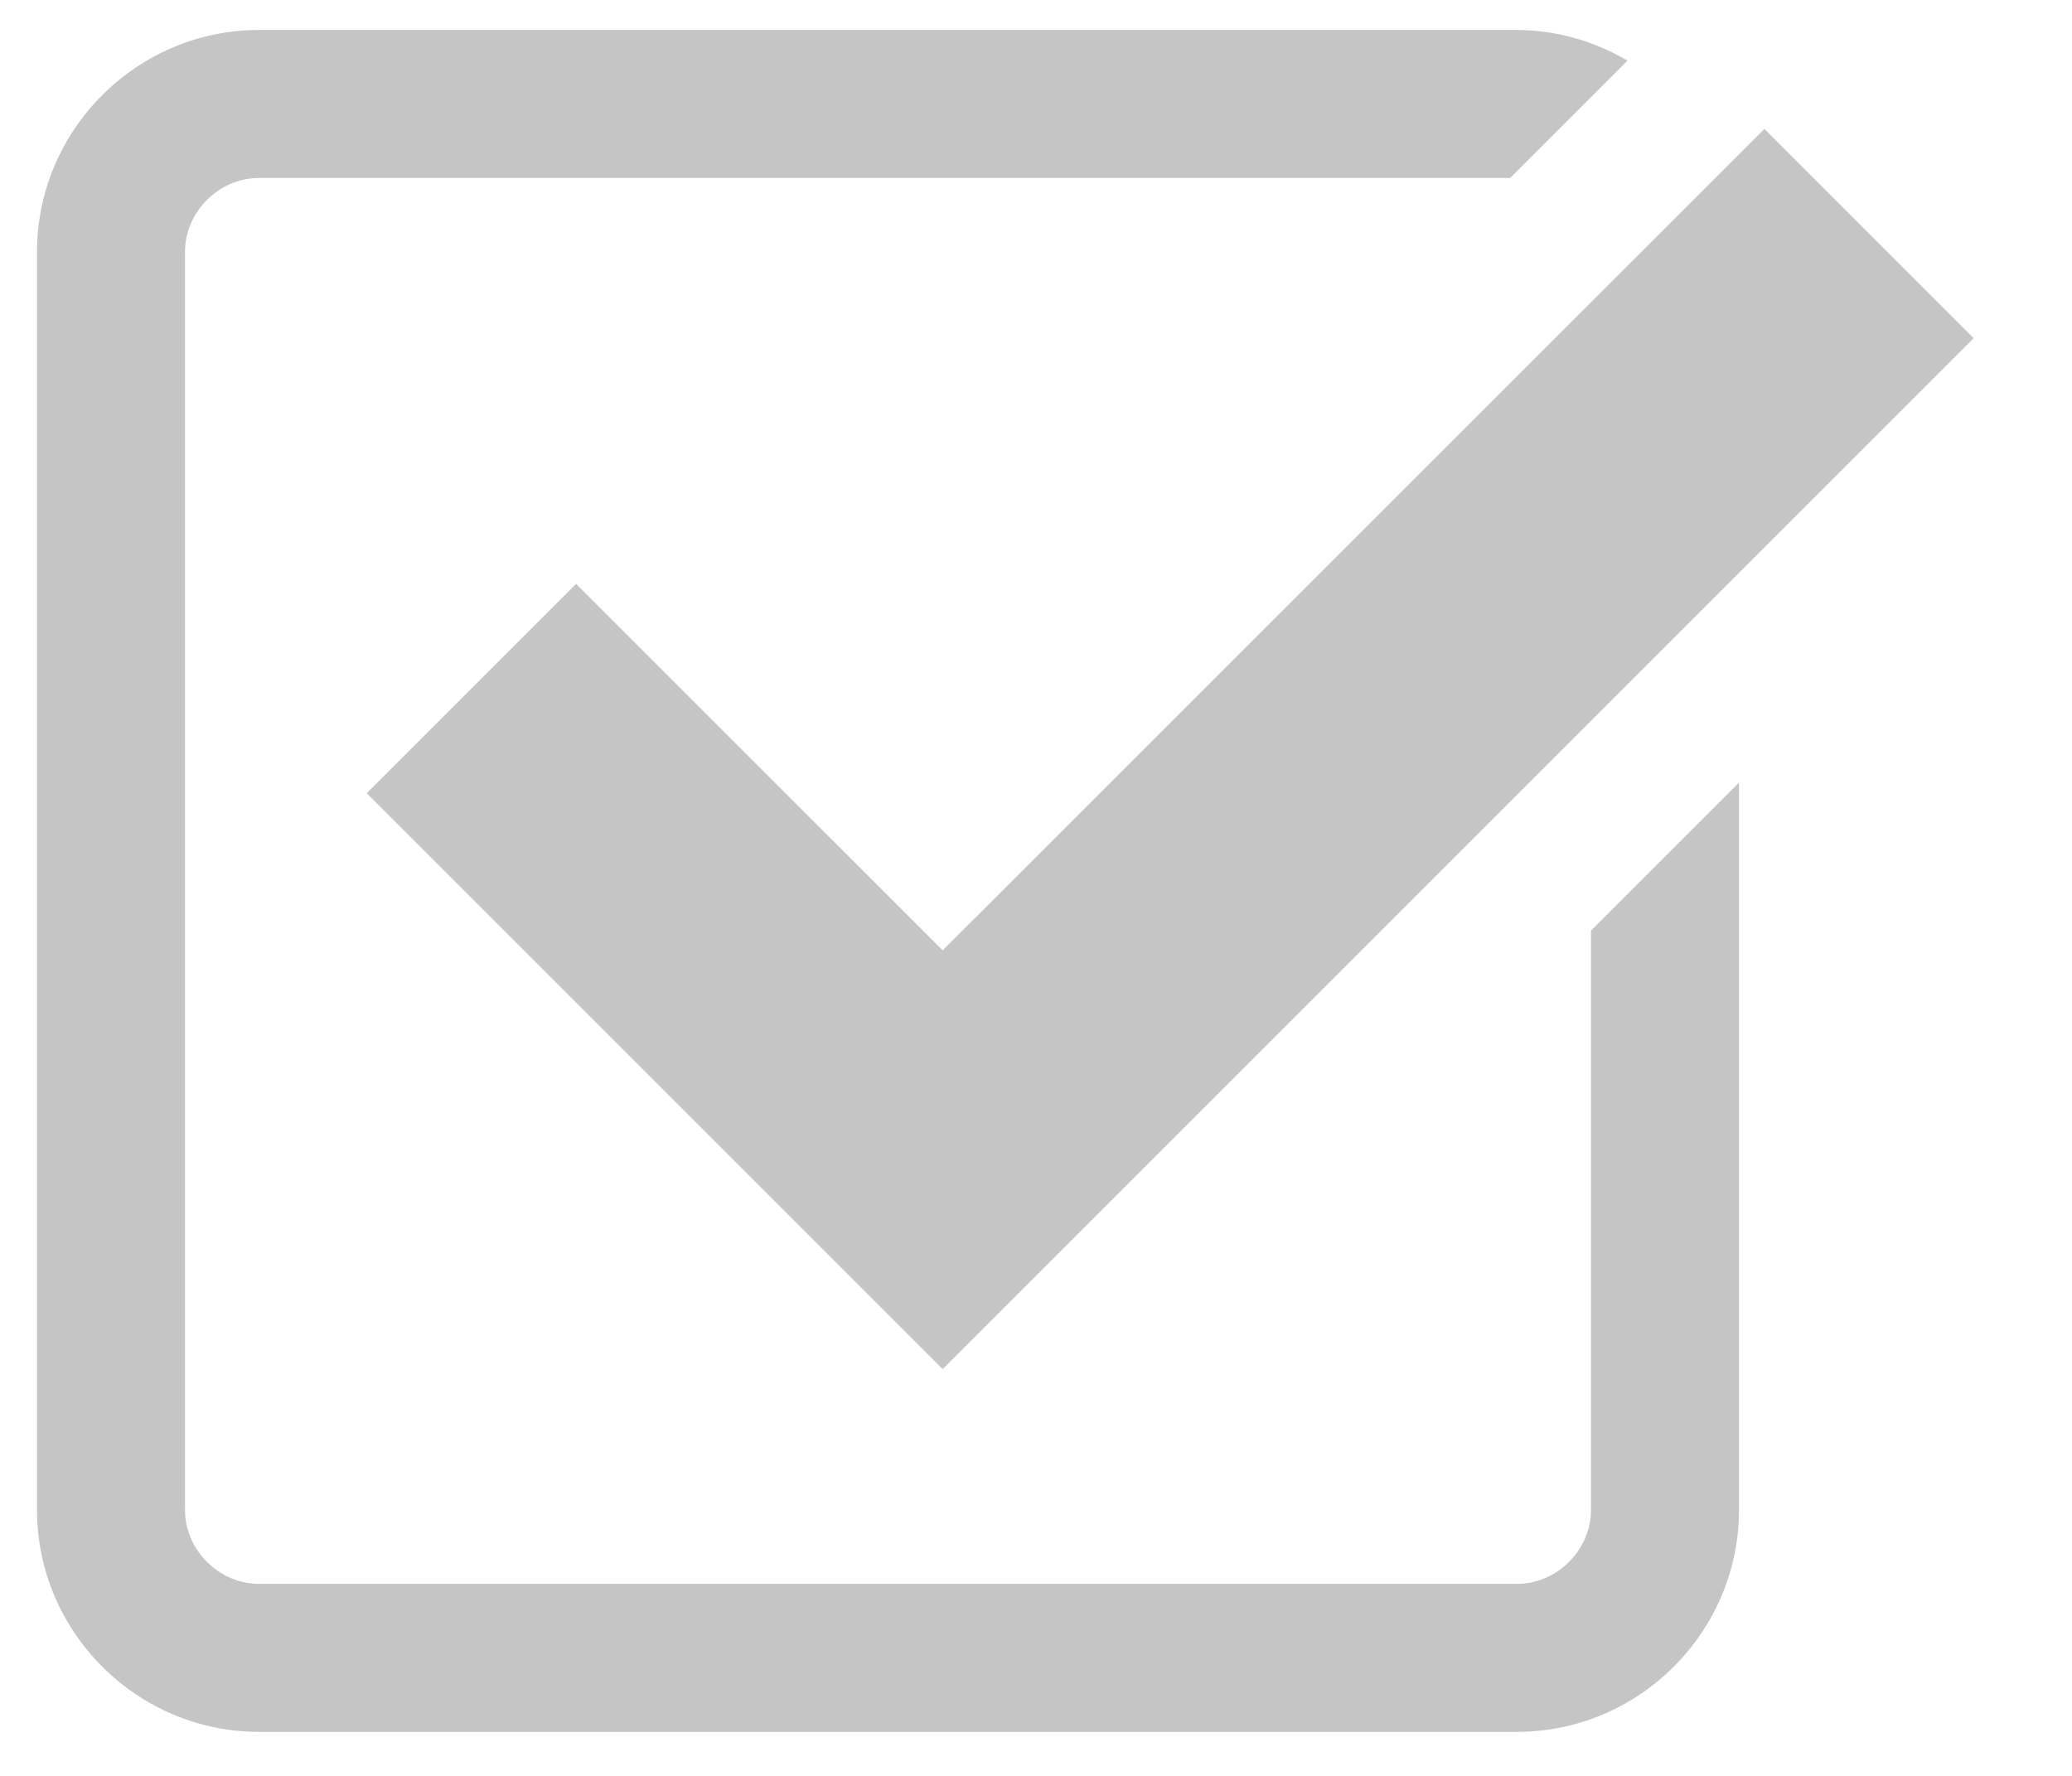
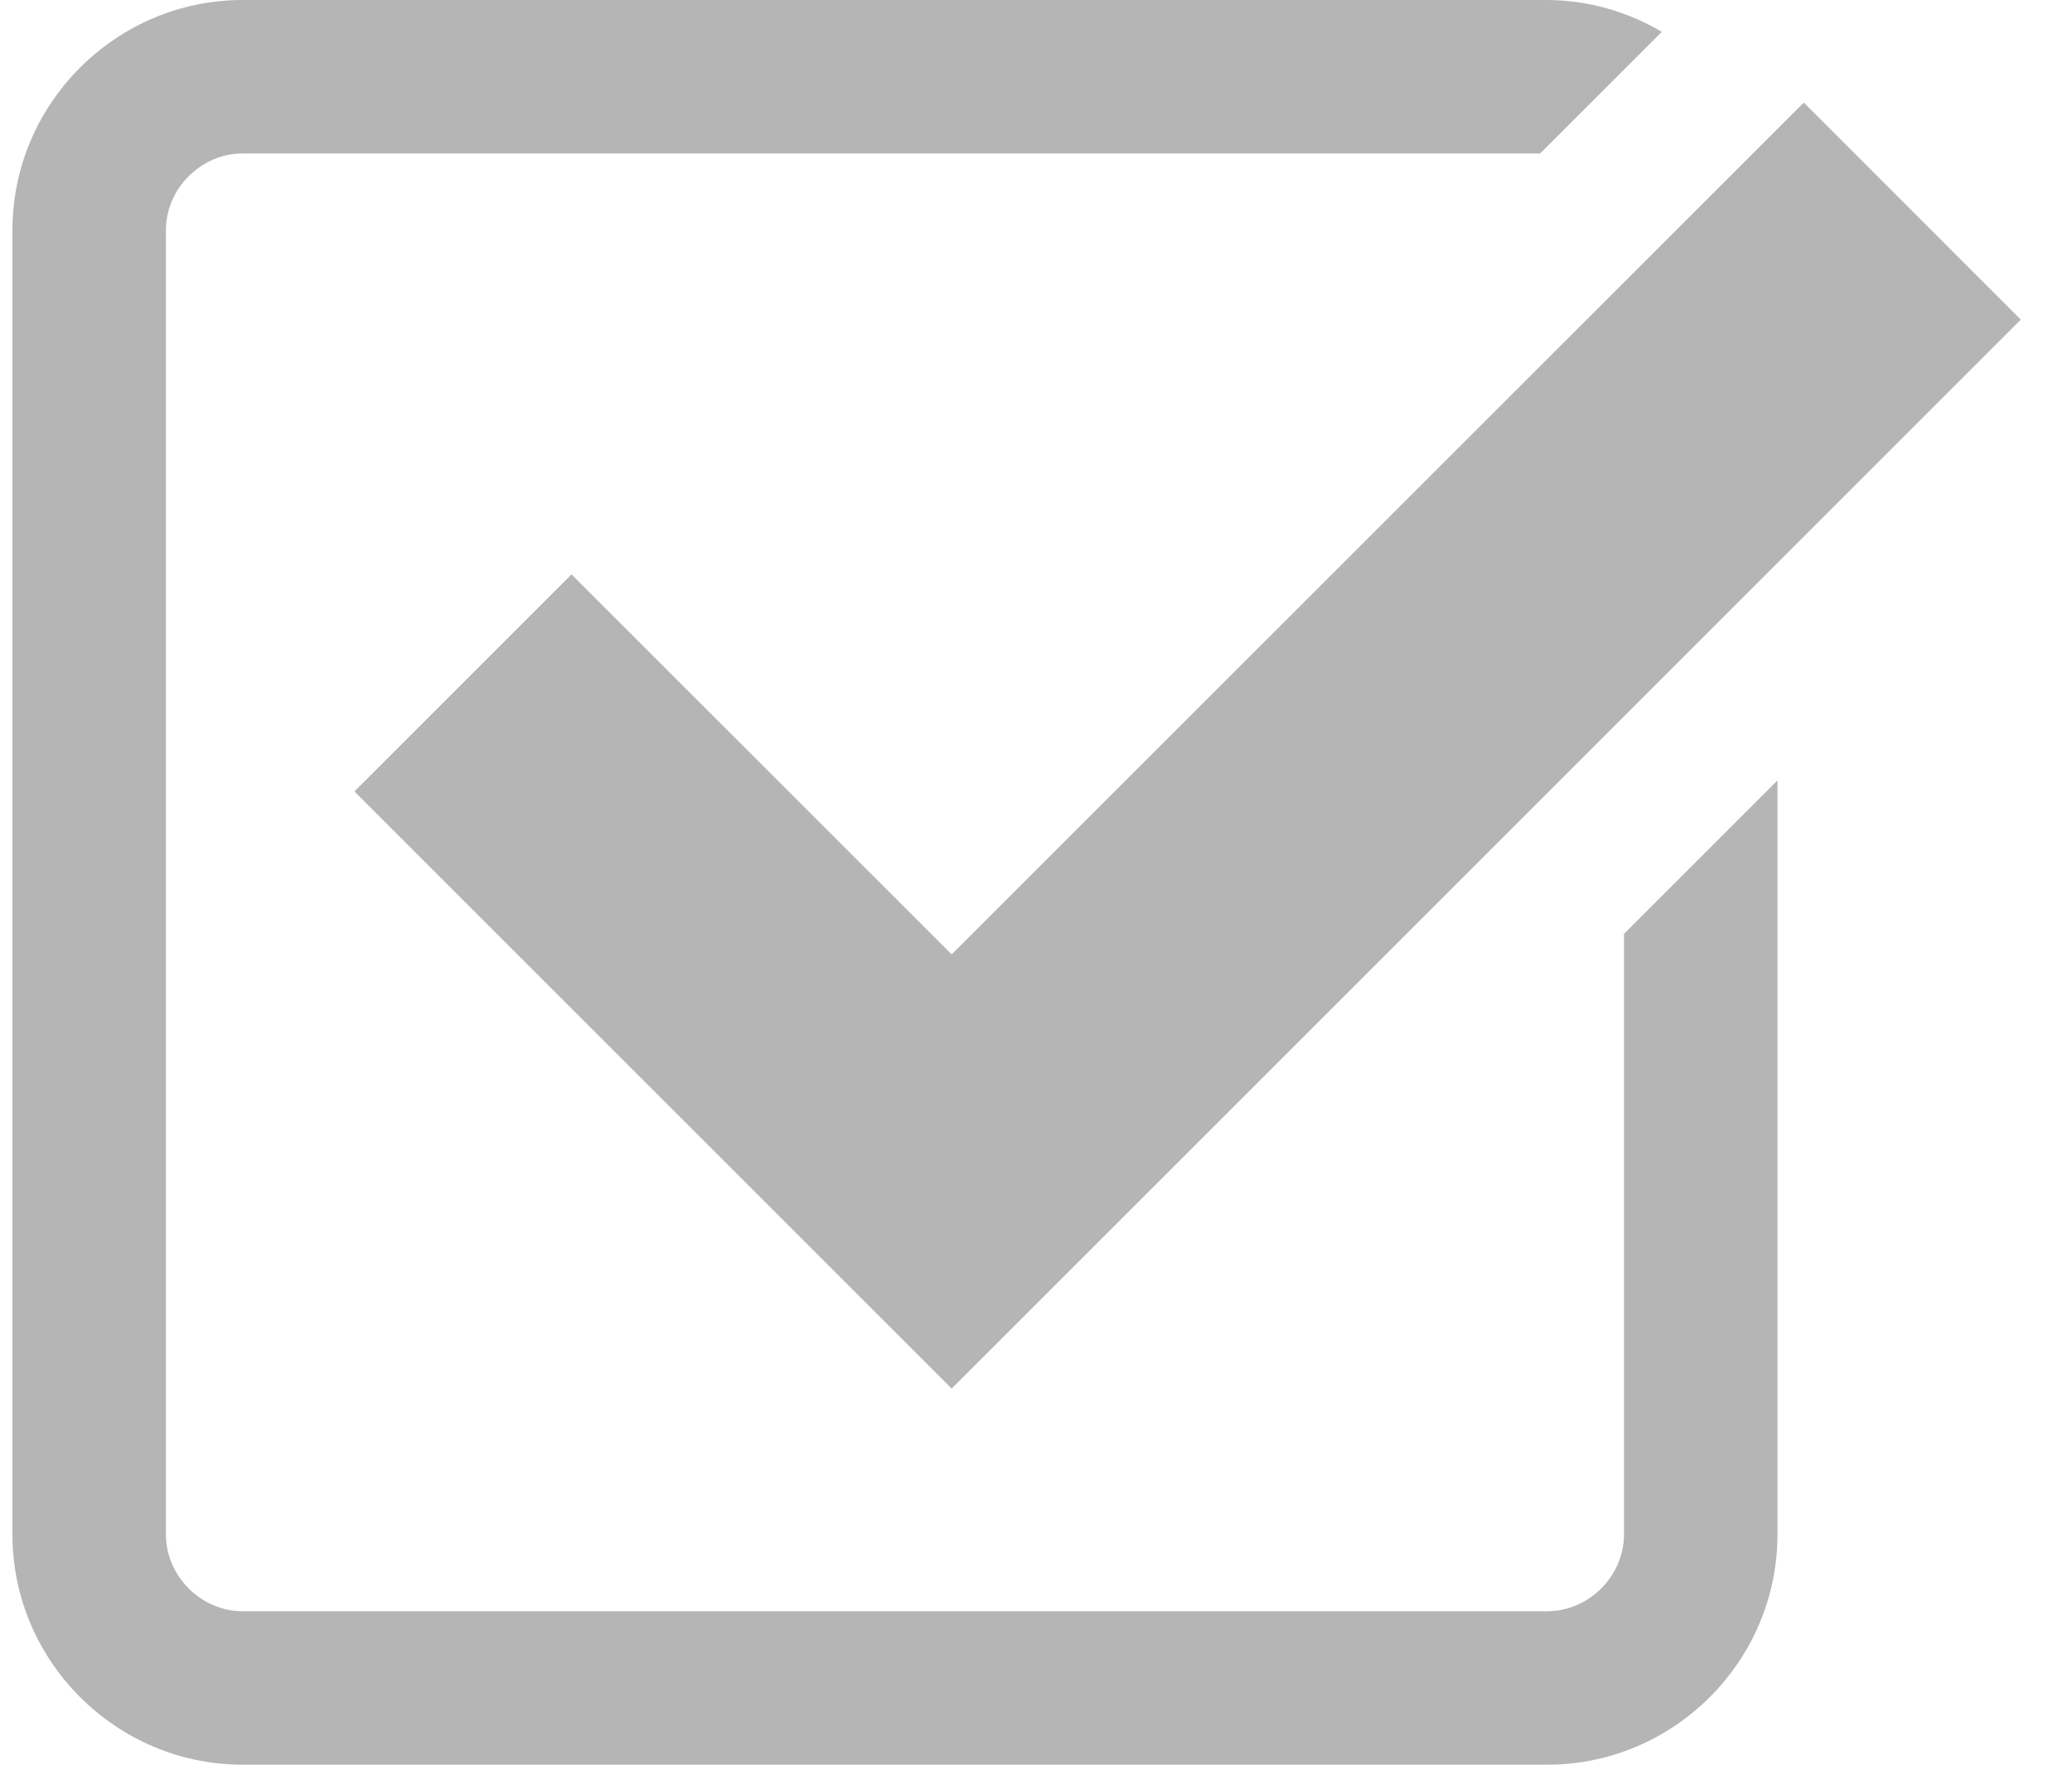
- <svg xmlns="http://www.w3.org/2000/svg" width="28" height="24" viewBox="0 0 28 24" fill="none">
-   <path d="M7.785 7.891L4.956 10.72L12.739 18.503L26.671 4.571L23.843 1.742L12.739 12.844L7.785 7.891Z" fill="#C5C5C5" />
-   <path d="M21.5 20.405C21.5 20.947 21.042 21.405 20.5 21.405H3.5C2.958 21.405 2.5 20.947 2.5 20.405V3.405C2.5 2.863 2.958 2.405 3.5 2.405H20.408L21.993 0.82C21.541 0.551 21.026 0.408 20.5 0.405H3.5C1.85 0.405 0.5 1.755 0.5 3.405V20.405C0.5 22.055 1.85 23.405 3.5 23.405H20.5C22.15 23.405 23.5 22.055 23.5 20.405V10.576L21.5 12.576V20.405Z" fill="#C5C5C5" />
+ <svg xmlns="http://www.w3.org/2000/svg" width="27" height="23" viewBox="0 0 27 23" fill="none">
+   <path d="M7.447 7.486L4.618 10.315L12.401 18.098L26.333 4.166L23.505 1.337L12.401 12.439L7.447 7.486Z" fill="#B5B5B5" />
+   <path d="M21.162 20C21.162 20.542 20.704 21 20.162 21H3.162C2.62 21 2.162 20.542 2.162 20V3C2.162 2.458 2.62 2 3.162 2H20.07L21.655 0.415C21.203 0.147 20.688 0.003 20.162 0H3.162C1.512 0 0.162 1.35 0.162 3V20C0.162 21.65 1.512 23 3.162 23H20.162C21.812 23 23.162 21.65 23.162 20V10.171L21.162 12.171V20Z" fill="#B5B5B5" />
</svg>
